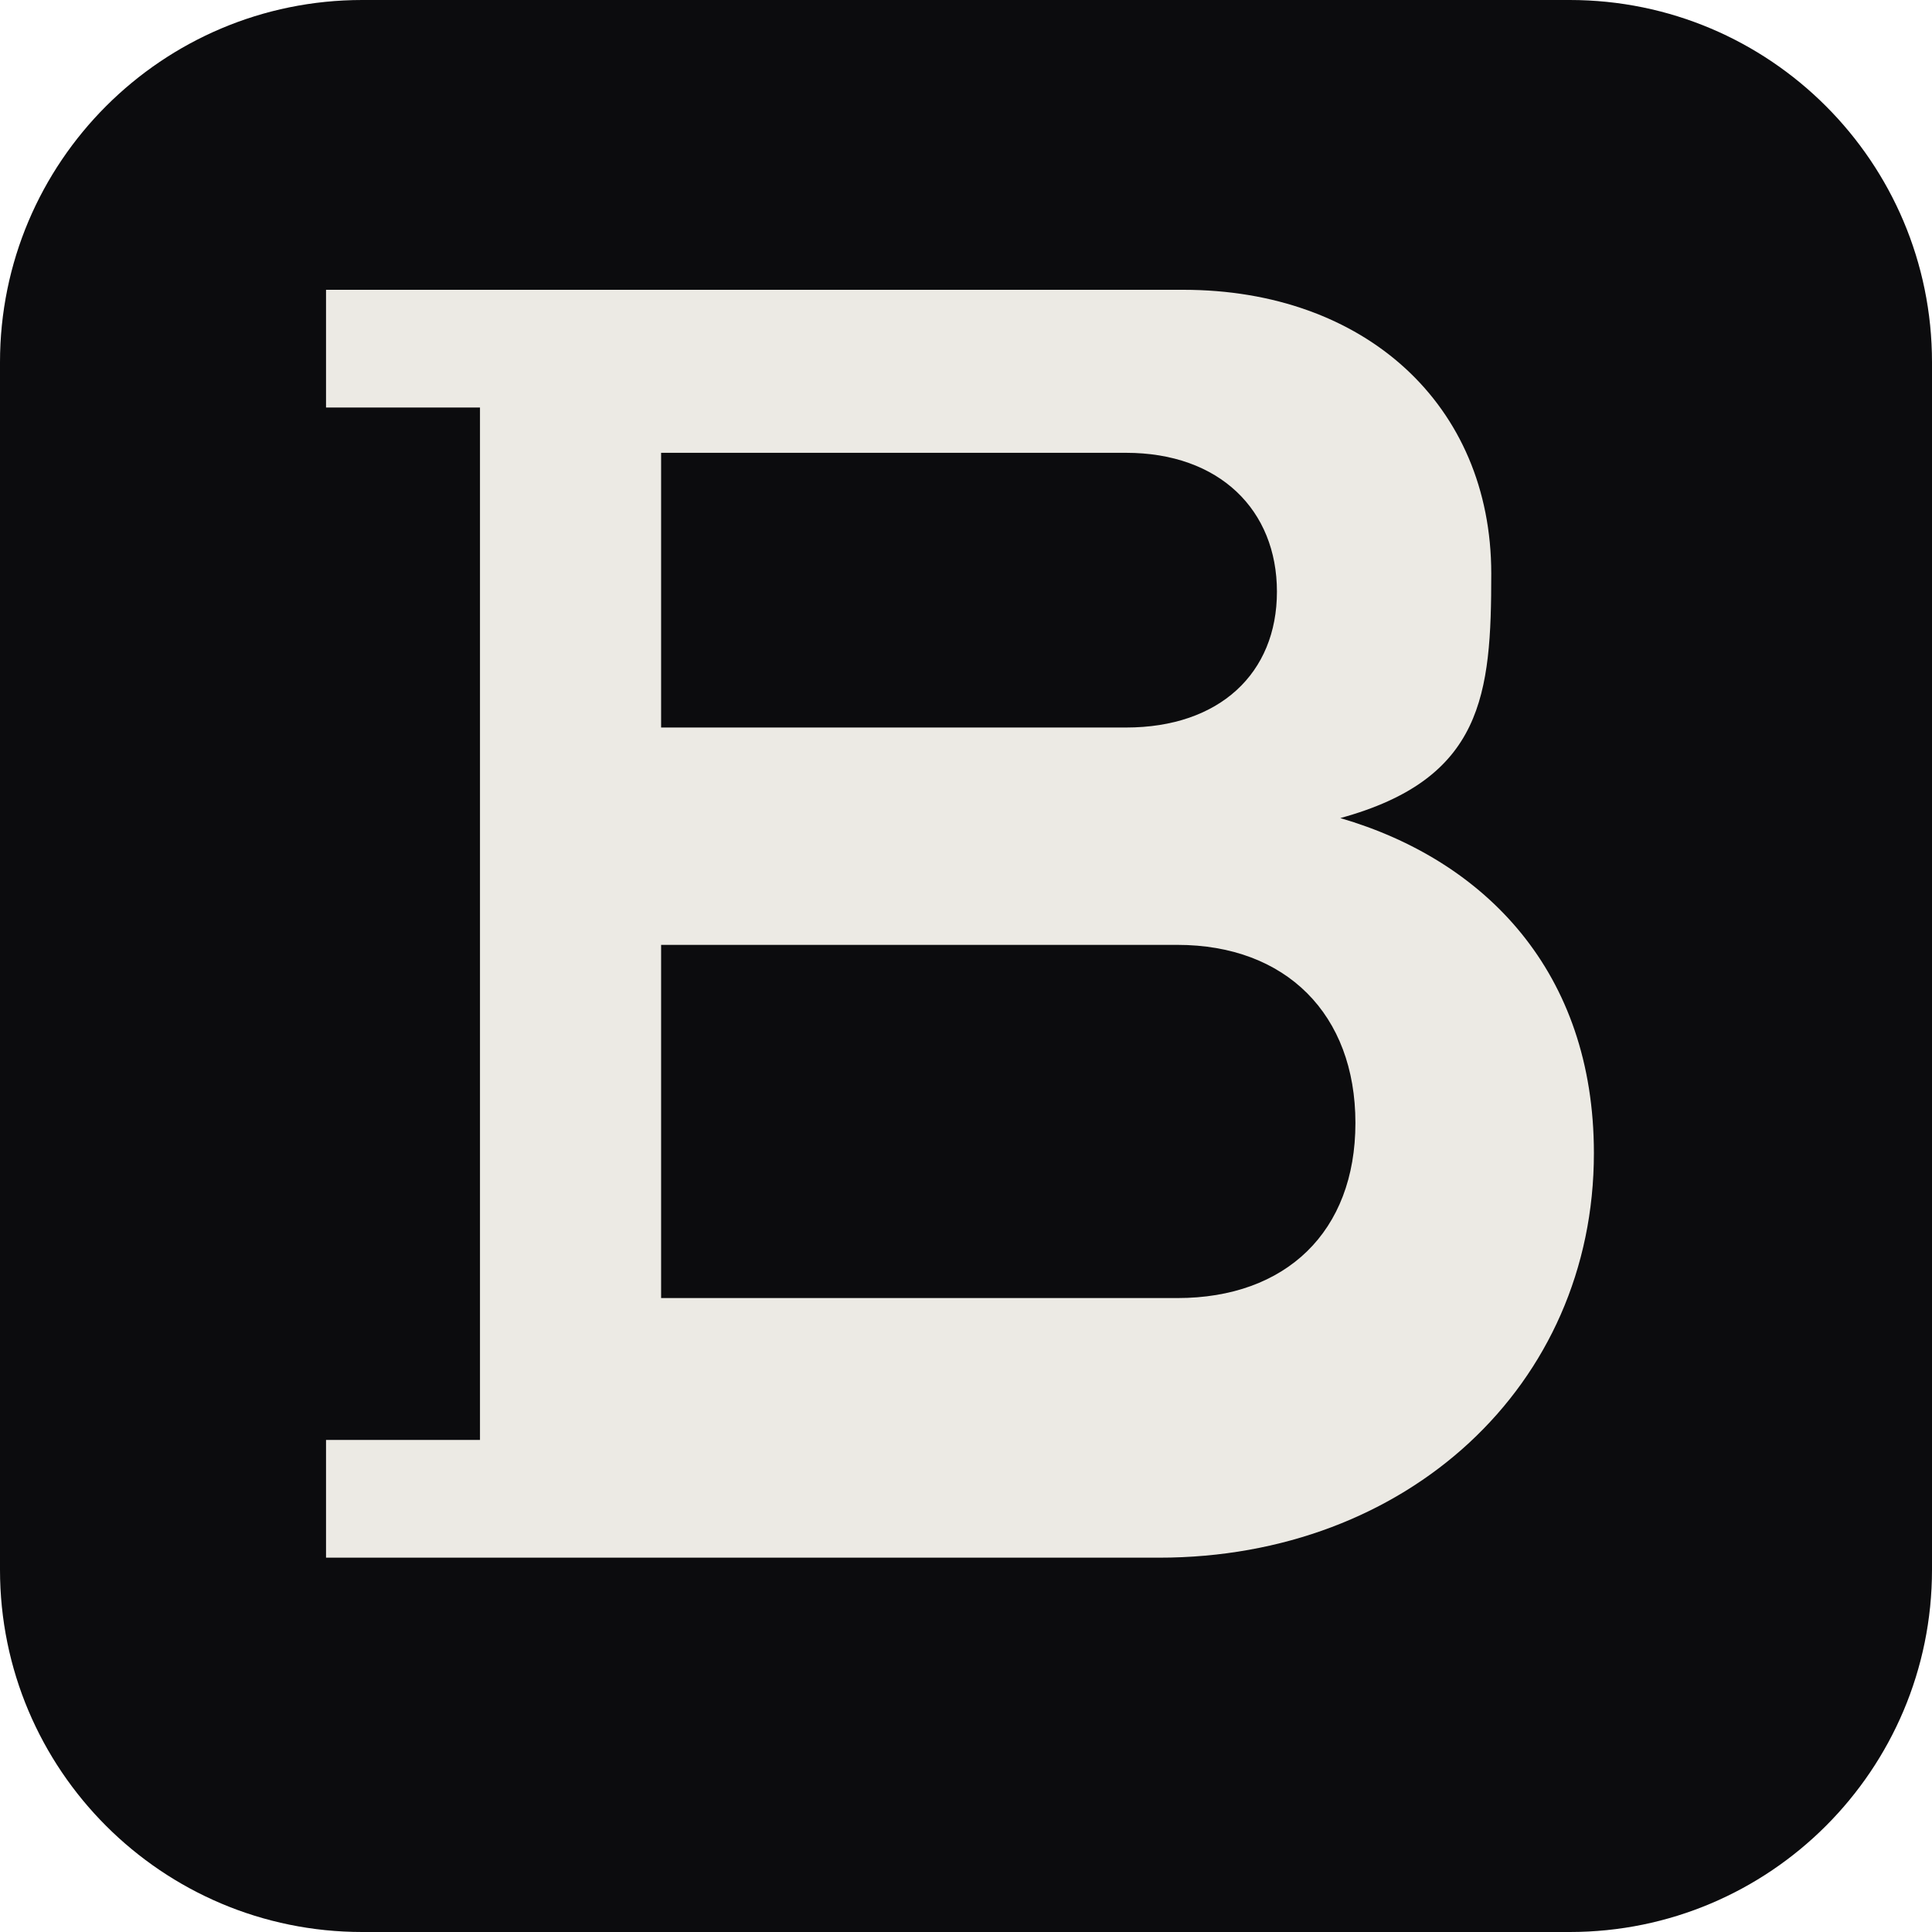
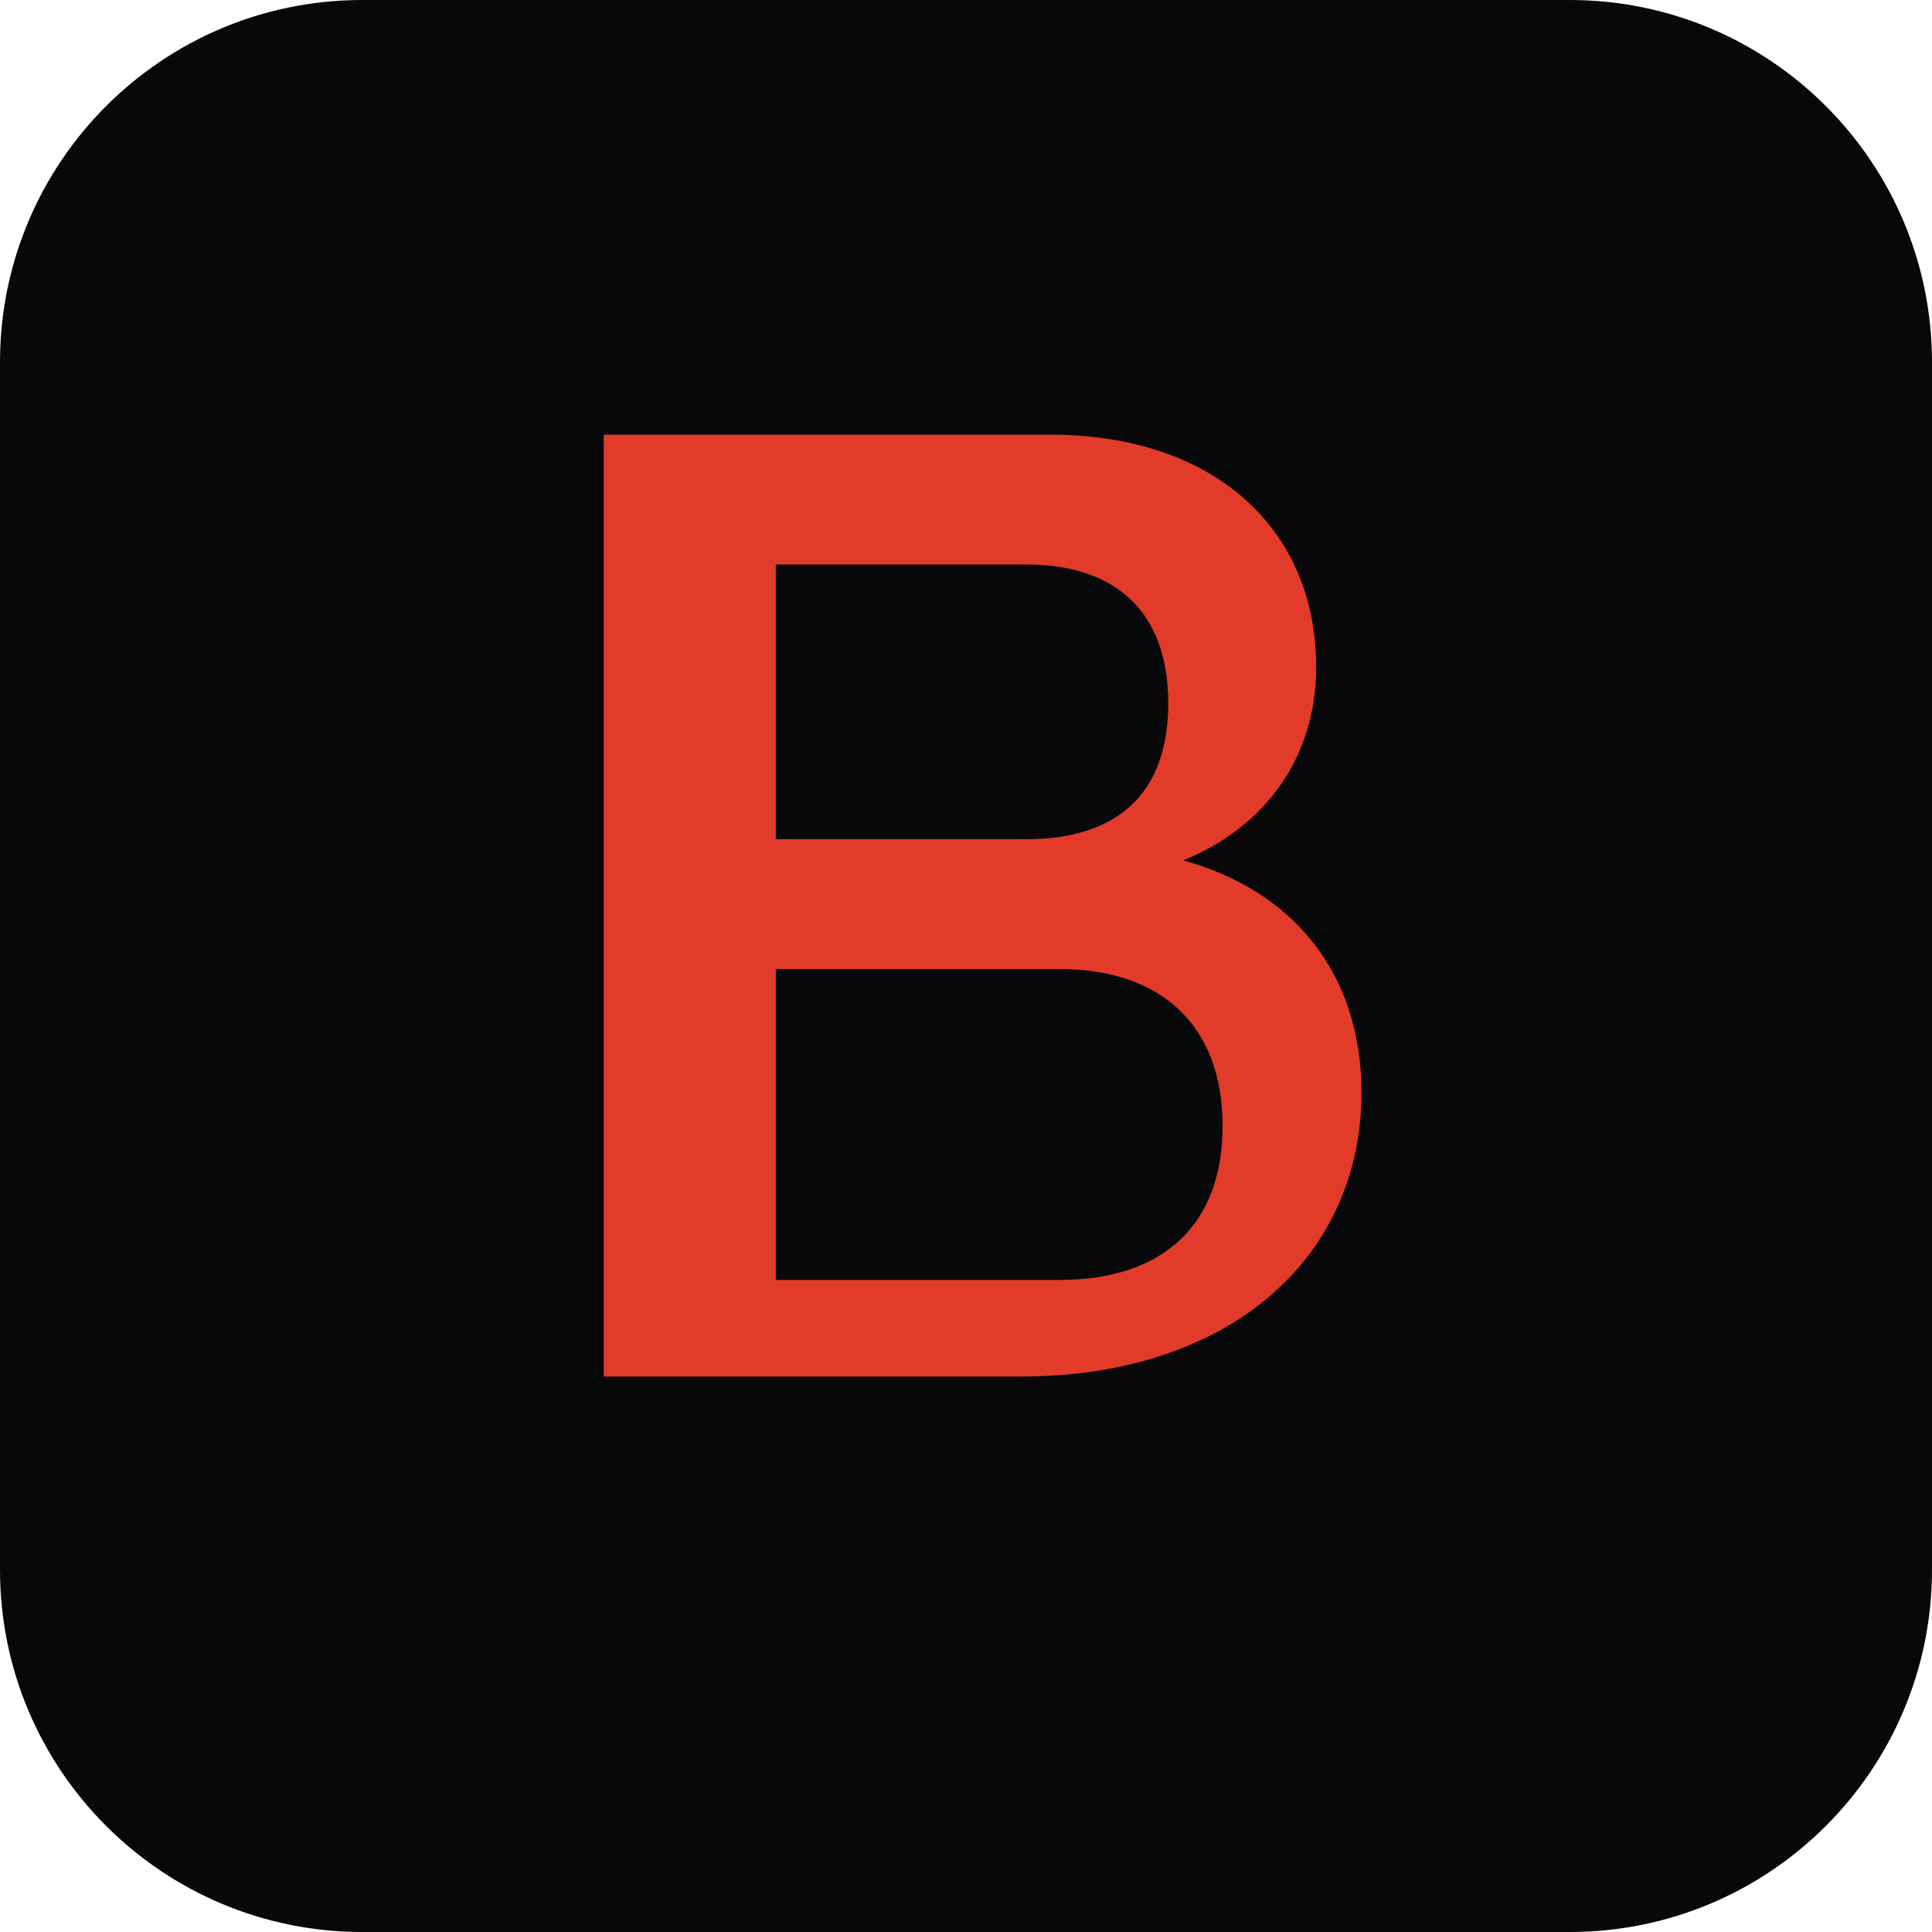
<svg xmlns="http://www.w3.org/2000/svg" viewBox="0 0 32 32">
-   <rect width="32" height="32" rx="6" fill="#0c0c0e" />
-   <path fill="#eceae4" fill-rule="evenodd" d="M5.4 4.8H19.6c3 0 5.1 1.9 5.1 4.7 0 2-.13 3.4-2.5 4.05 2.4.7 4.2 2.55 4.2 5.55 0 3.85-3.1 6.7-7.2 6.7H5.4v-1.95h2.55V6.75H5.4zm5.55 2.7v4.55h7.7c1.55 0 2.5-.9 2.5-2.25s-.95-2.3-2.5-2.3zm0 8.15v5.85h8.55c1.8 0 2.95-1.1 2.95-2.9s-1.15-2.95-2.95-2.95z" />
+   <rect width="32" height="32" rx="6" fill="#08080a" />
+   <path fill="#e23b2a" d="M10 7.2h7.4c2.7 0 4.4 1.55 4.4 3.85 0 1.5-.85 2.65-2.2 3.2 1.8.5 2.95 1.85 2.95 3.85 0 2.7-2.15 4.7-5.65 4.7H10V7.2zm2.85 2.15v4.55h4.15c1.5 0 2.35-.75 2.35-2.25s-.85-2.3-2.35-2.3h-4.15zm0 6.7v5.15h4.7c1.7 0 2.7-.9 2.7-2.55s-1-2.6-2.7-2.6h-4.7z" />
</svg>
